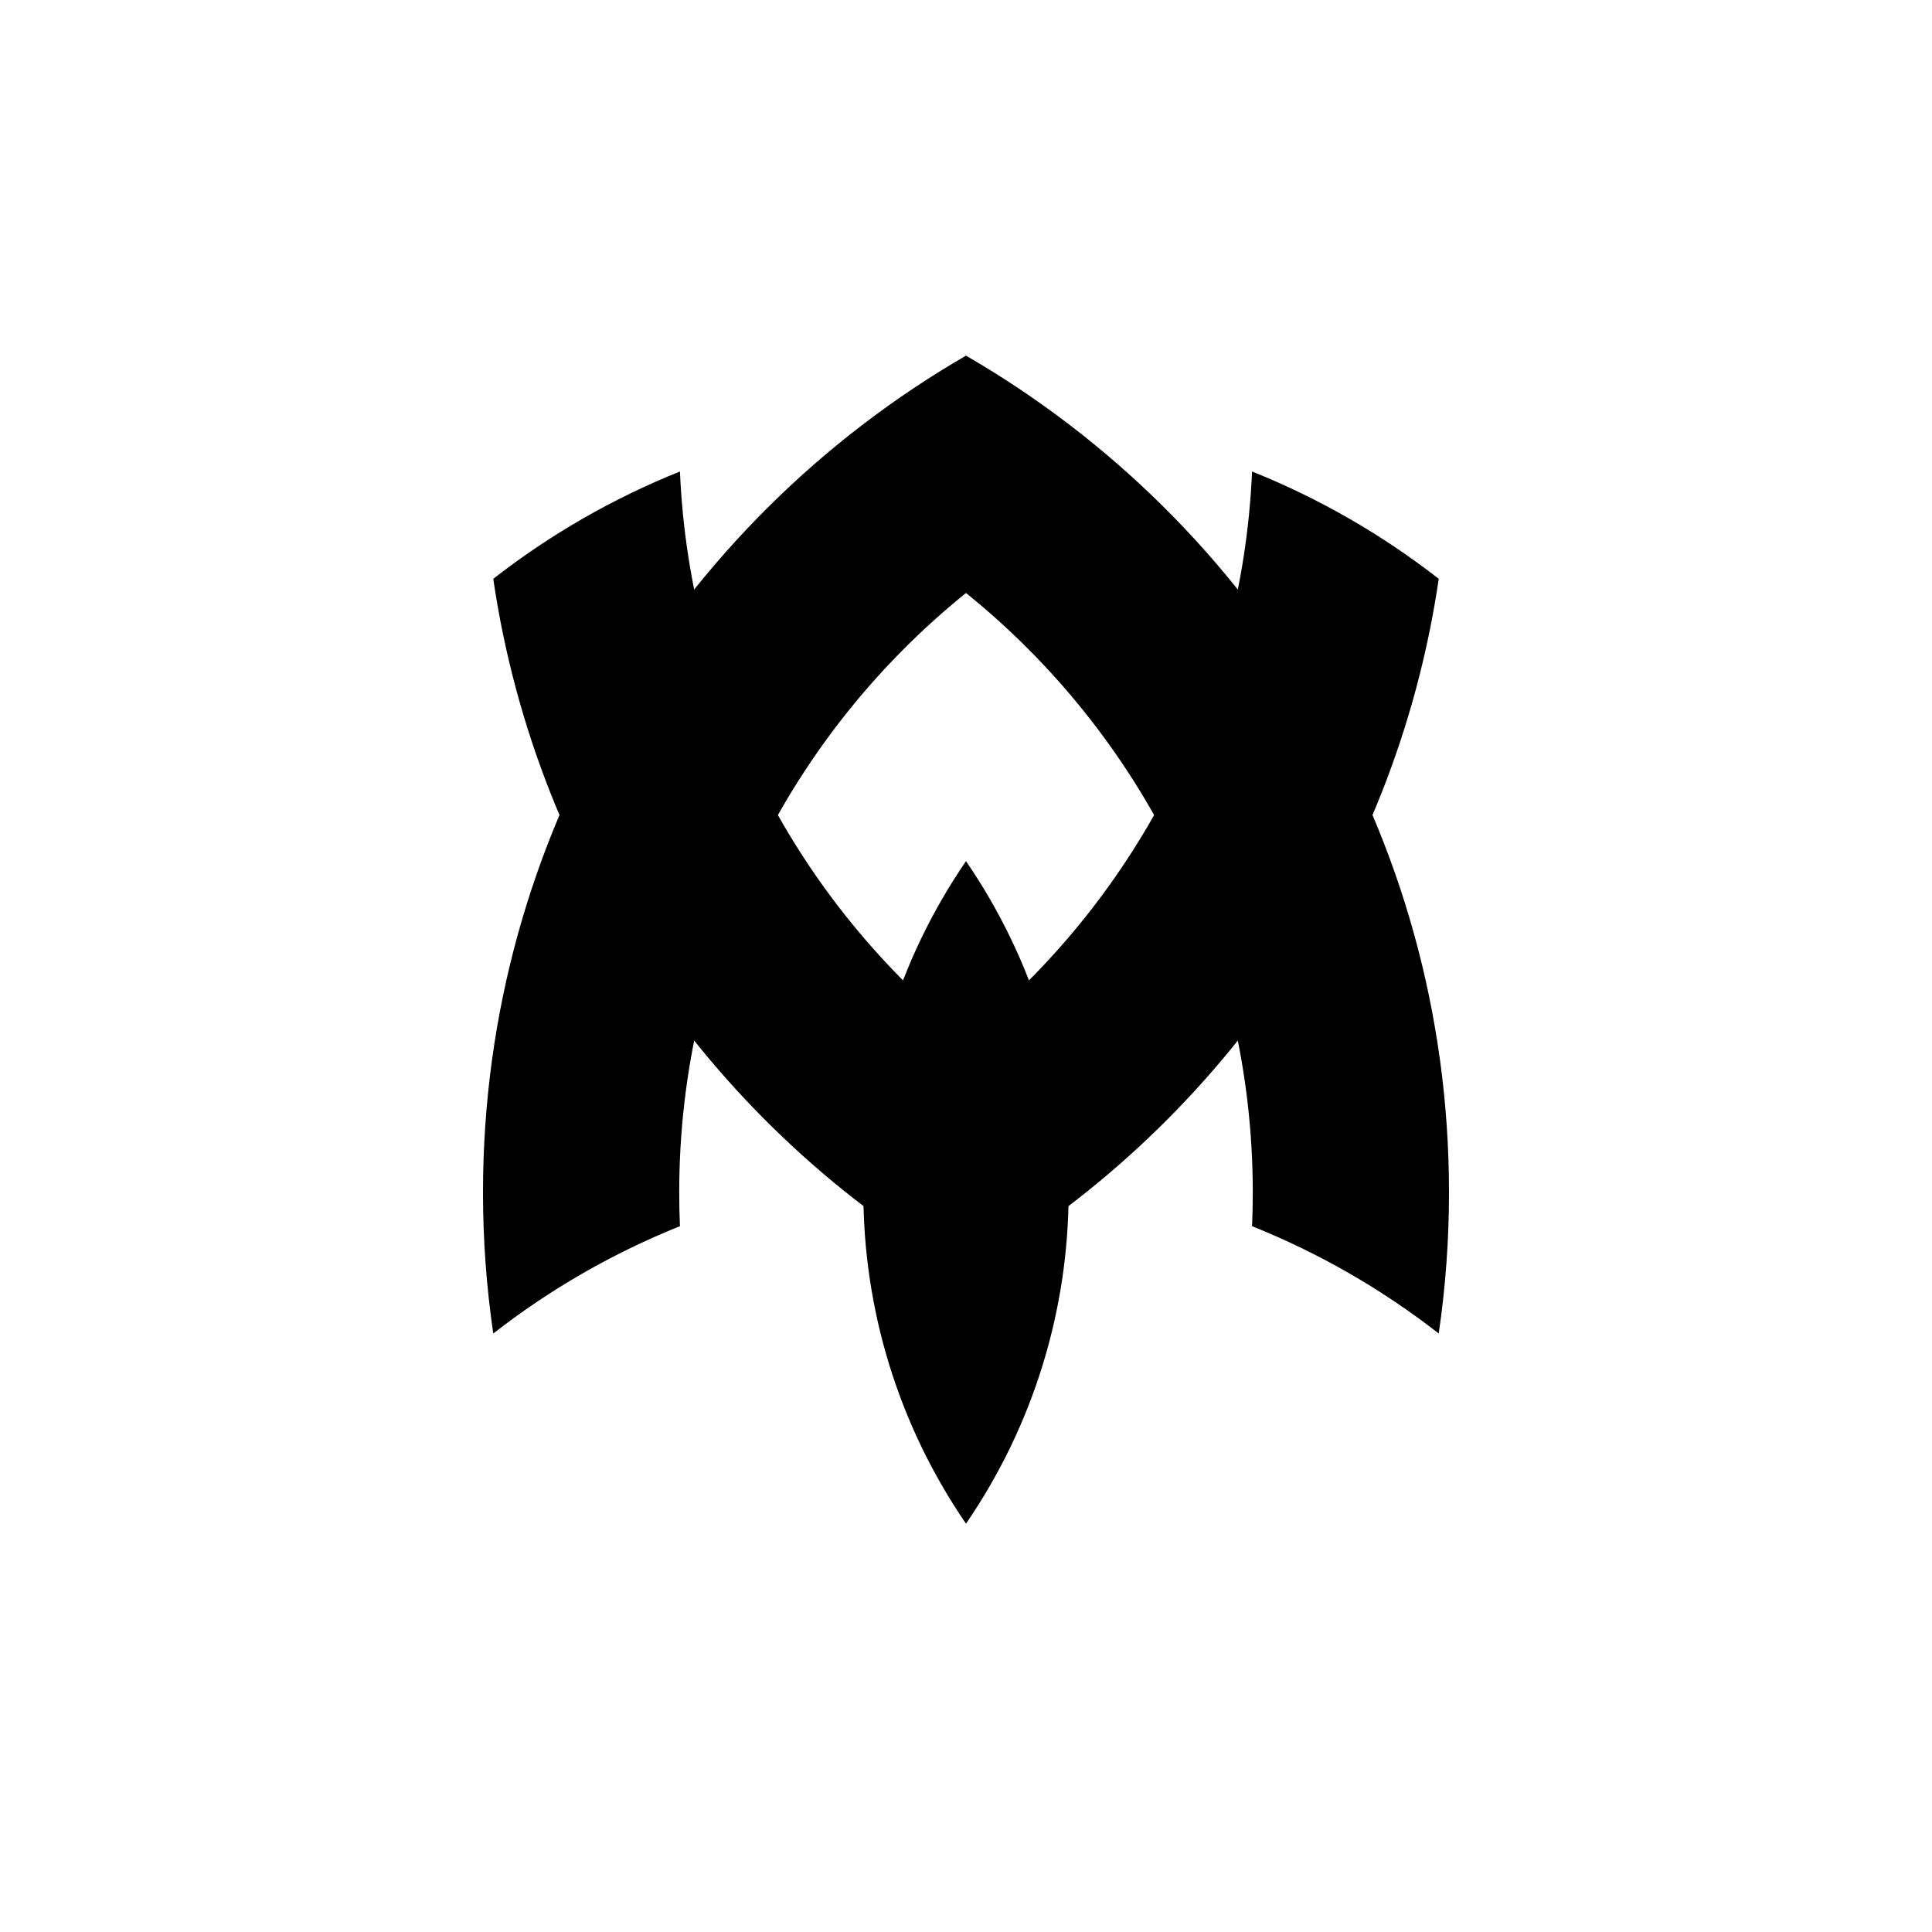
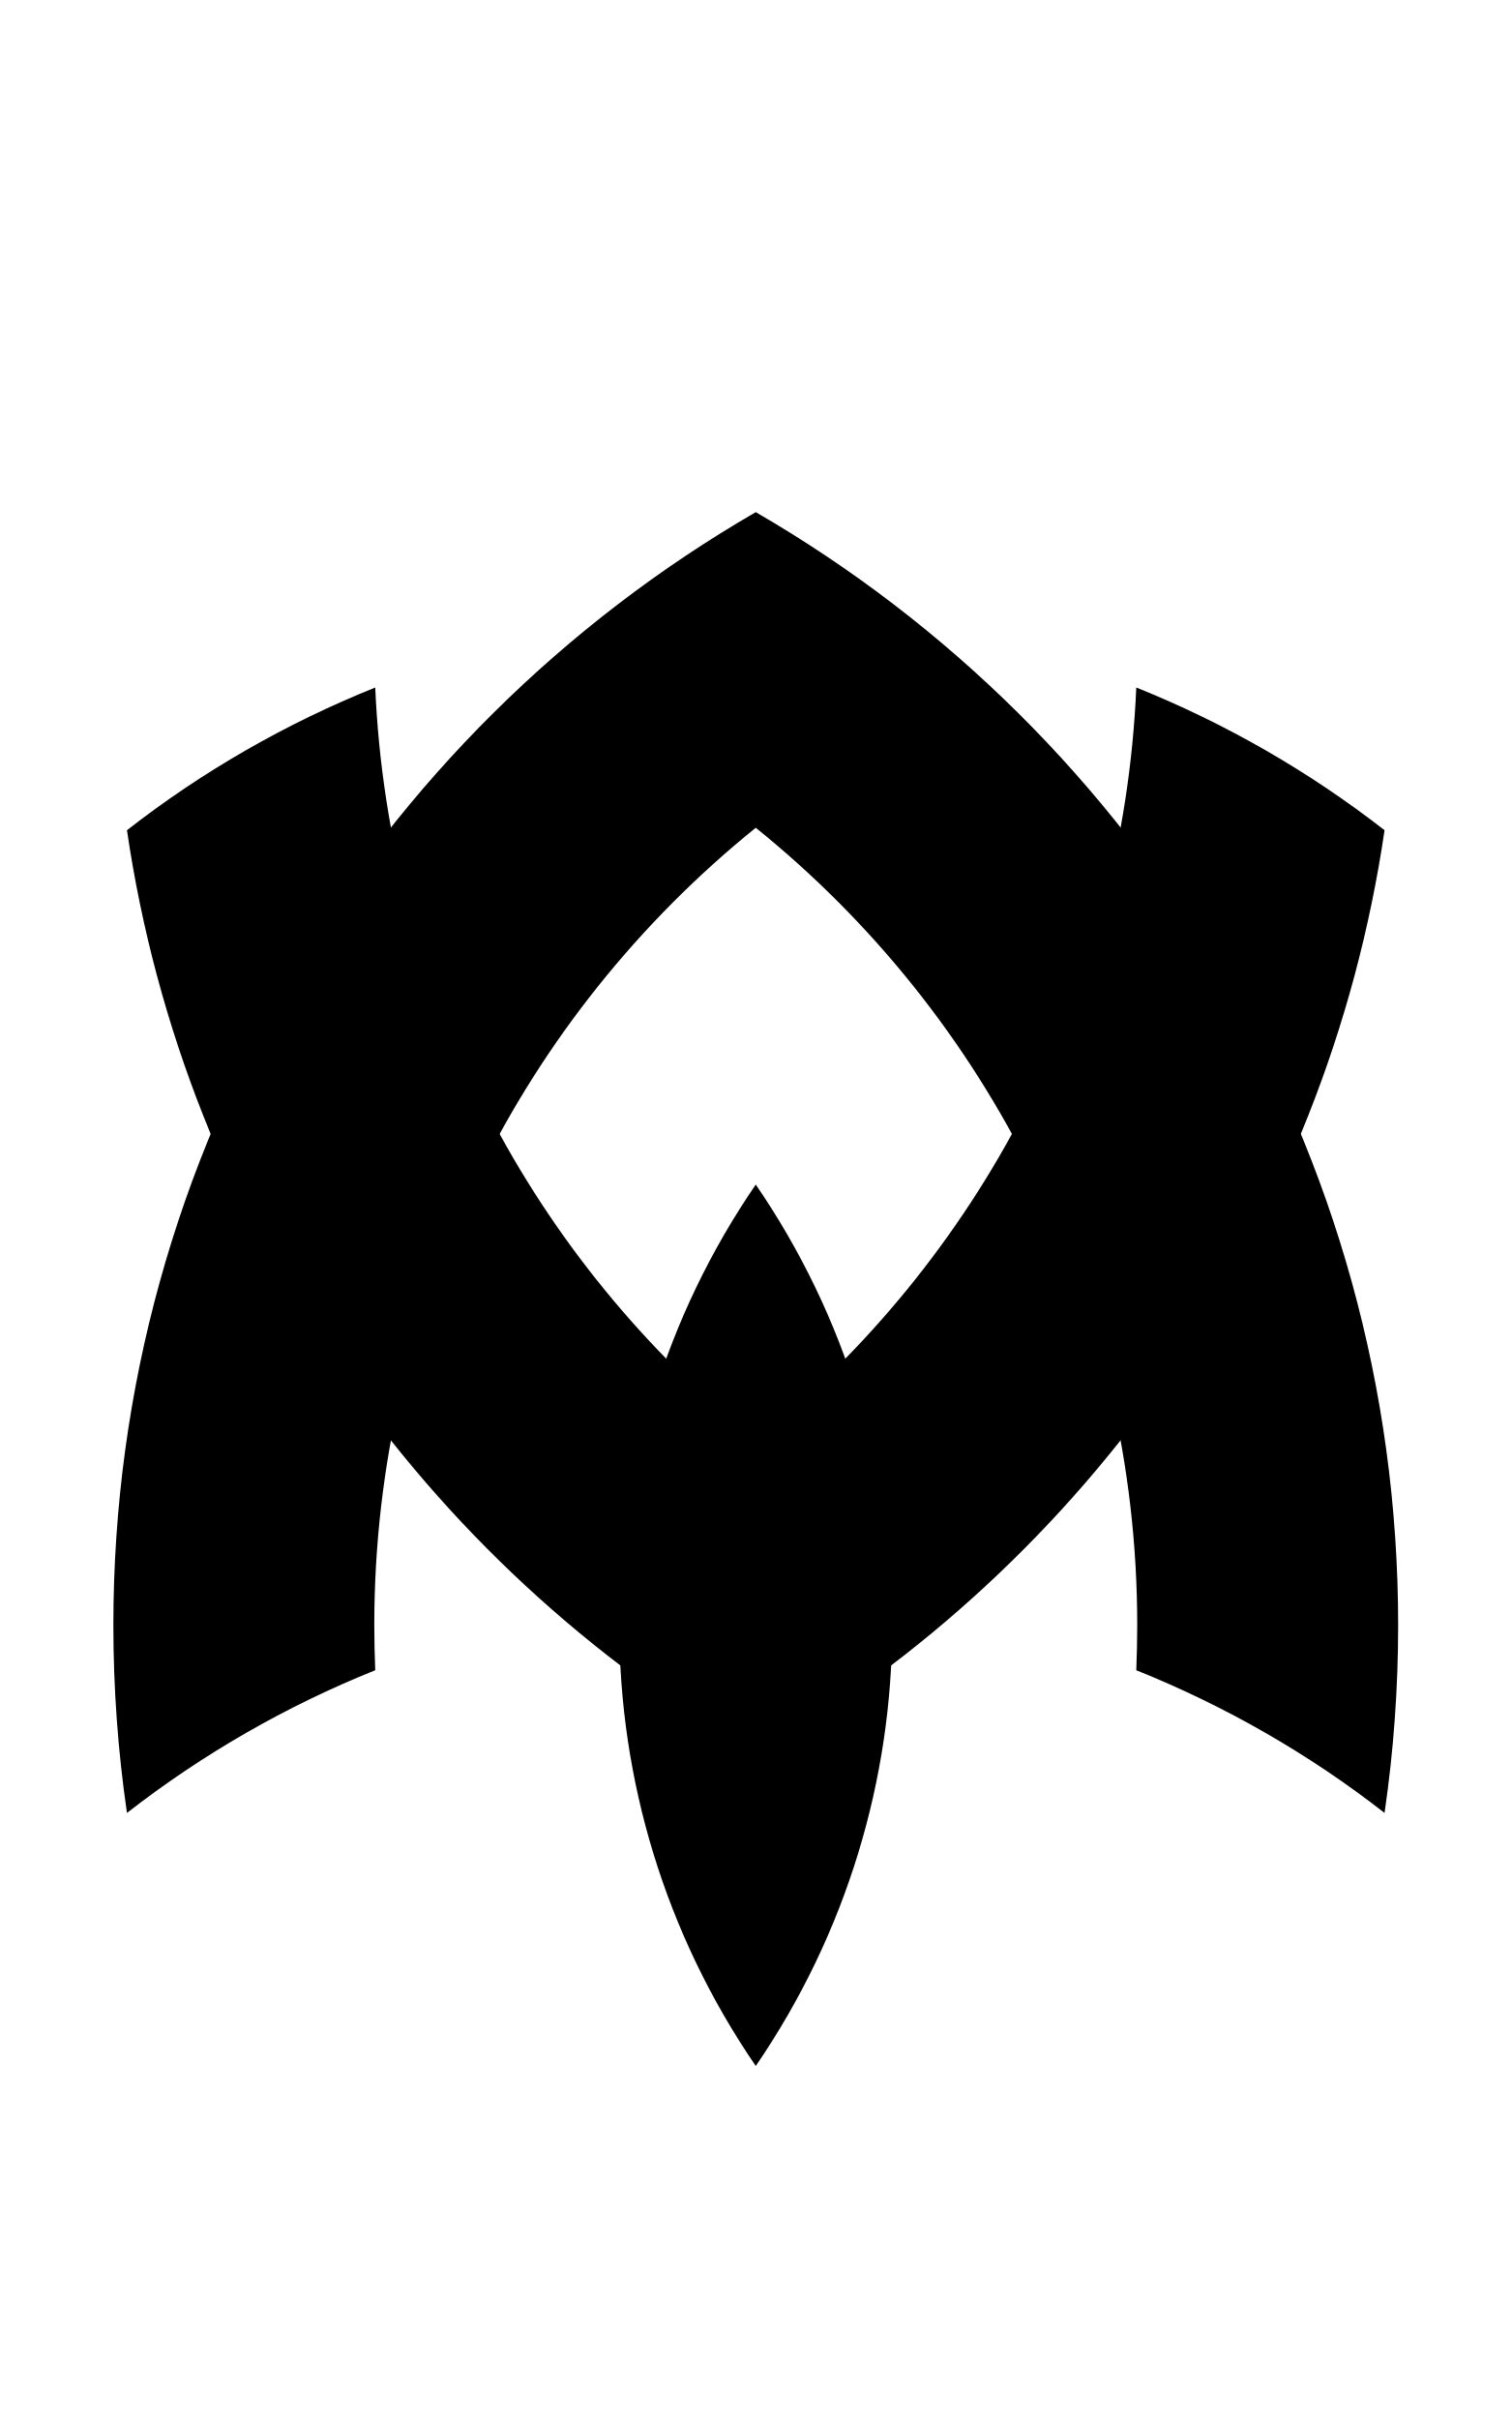
- <svg xmlns="http://www.w3.org/2000/svg" viewBox="0 0 1280 1280" class="animate">
-   <style>
-         svg * {
-             -webkit-transform-origin: center;
-             transform-origin: center;
-             transform-box: fill-box;
-         }
- 
-         .svg-logo {
-             -webkit-transform: scale(1, 1);
-             transform: scale(1, 1);
-         }
- 
-     </style>
-   <g id="layer" class="svg-logo" transform-origin="center">
-     <g id="layer_v" class="animate-translate2top" transform="translate(0 -350)">
-       <path id="v" d="M829.52,662.38C823,813.75,750.46,948,640,1037.13,529.54,948,457,813.75,450.48,662.38a509.61,509.61,0,0,0-123.68,71.1C355.65,930.6,474.35,1098.55,640,1194.37c165.65-95.82,284.35-263.77,313.2-460.89A509.61,509.61,0,0,0,829.52,662.38Z">
-             </path>
+ <svg x="0px" y="0px" viewBox="0 0 800 1280">
+   <g id="layer">
+     <g id="layer_v" transform="translate(0, -300)">
+       <path id="v" d="M601.4,663.8c-6.9,160.8-84,303.5-201.4,398.2c-117.4-94.7-194.4-237.3-201.4-398.2    c-47.1,18.9-91.4,44.3-131.4,75.5C97.9,948.8,224,1127.2,400,1229c176-101.8,302.1-280.3,332.8-489.7    C692.7,708.1,648.5,682.7,601.4,663.8z" />
    </g>
-     <g id="layer_i_a" transform="translate(0 150)">
-       <g id="layer_i" class="animate-translate2bottom">
-         <path id="i" d="M640,420.53a388.17,388.17,0,0,1,0,438.94,388.17,388.17,0,0,1,0-438.94Z" />
+     <g id="layer_i_a" transform="translate(0, 220)">
+       <g id="layer_i">
+         <path id="i" d="M400,406.8c96.3,140.5,96.3,325.8,0,466.4C303.7,732.7,303.7,547.3,400,406.8L400,406.8z" />
      </g>
-       <g id="layer_a" class="animate-translate2bottom">
-         <path id="a" d="M450.48,662.38Q450,651.25,450,640c0-160.48,74.12-303.65,190-397.13C755.88,336.35,830,479.52,830,640q0,11.25-.48,22.38a509.61,509.61,0,0,1,123.68,71.1A644.65,644.65,0,0,0,960,640c0-236.89-128.71-443.71-320-554.37C448.71,196.29,320,403.11,320,640a644.65,644.65,0,0,0,6.8,93.48A509.61,509.61,0,0,1,450.48,662.38Z">
-                 </path>
+       <g id="layer_a">
+         <path id="a" d="M198.6,663.8c-0.3-7.9-0.5-15.8-0.5-23.8c0-170.5,78.8-322.6,201.9-422c123.1,99.3,201.9,251.4,201.9,422     c0,8-0.2,15.9-0.5,23.8c47.1,18.9,91.4,44.3,131.4,75.5c4.8-32.9,7.2-66.1,7.2-99.3c0-251.7-136.8-471.4-340-589     C196.8,168.6,60,388.3,60,640c0,33.2,2.4,66.4,7.2,99.3C107.3,708.1,151.5,682.7,198.6,663.8z" />
      </g>
    </g>
  </g>
</svg>
